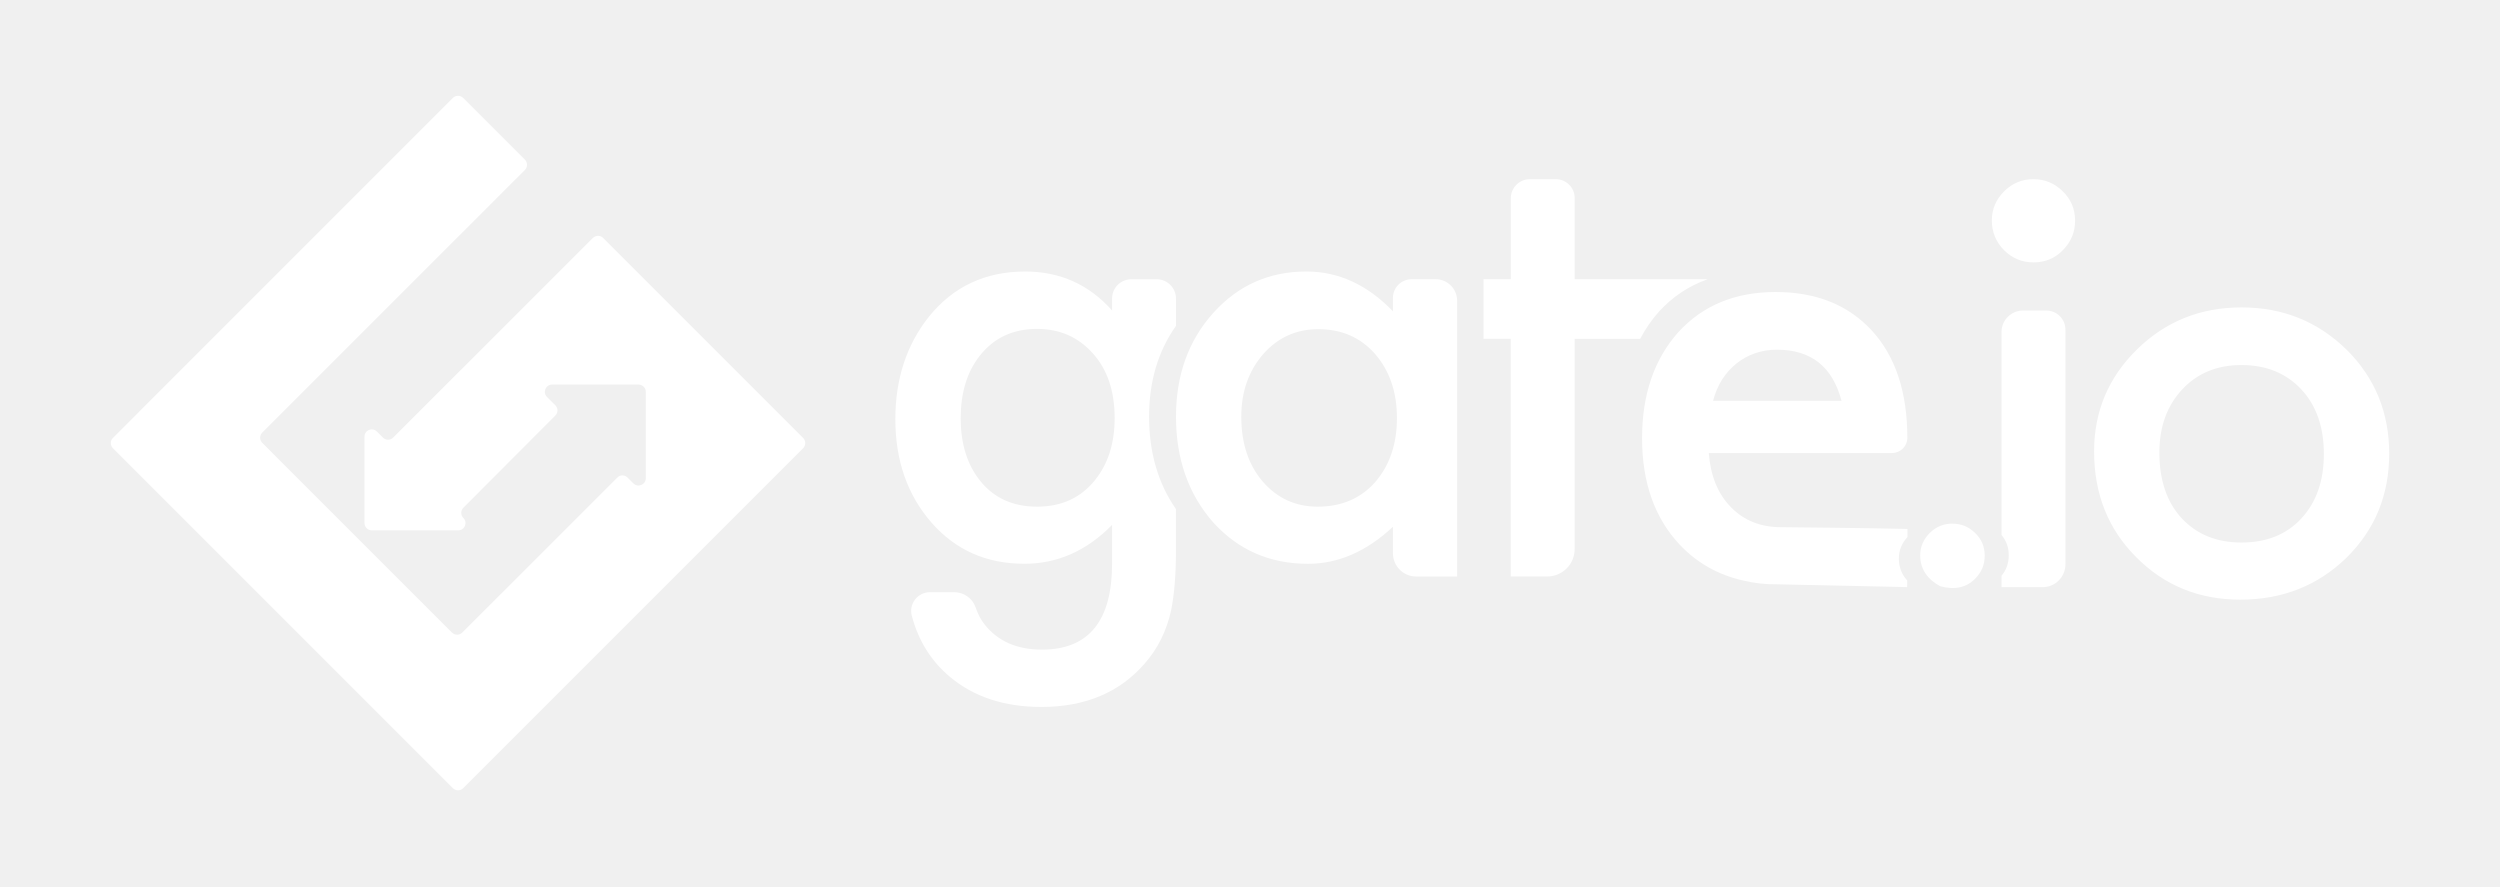
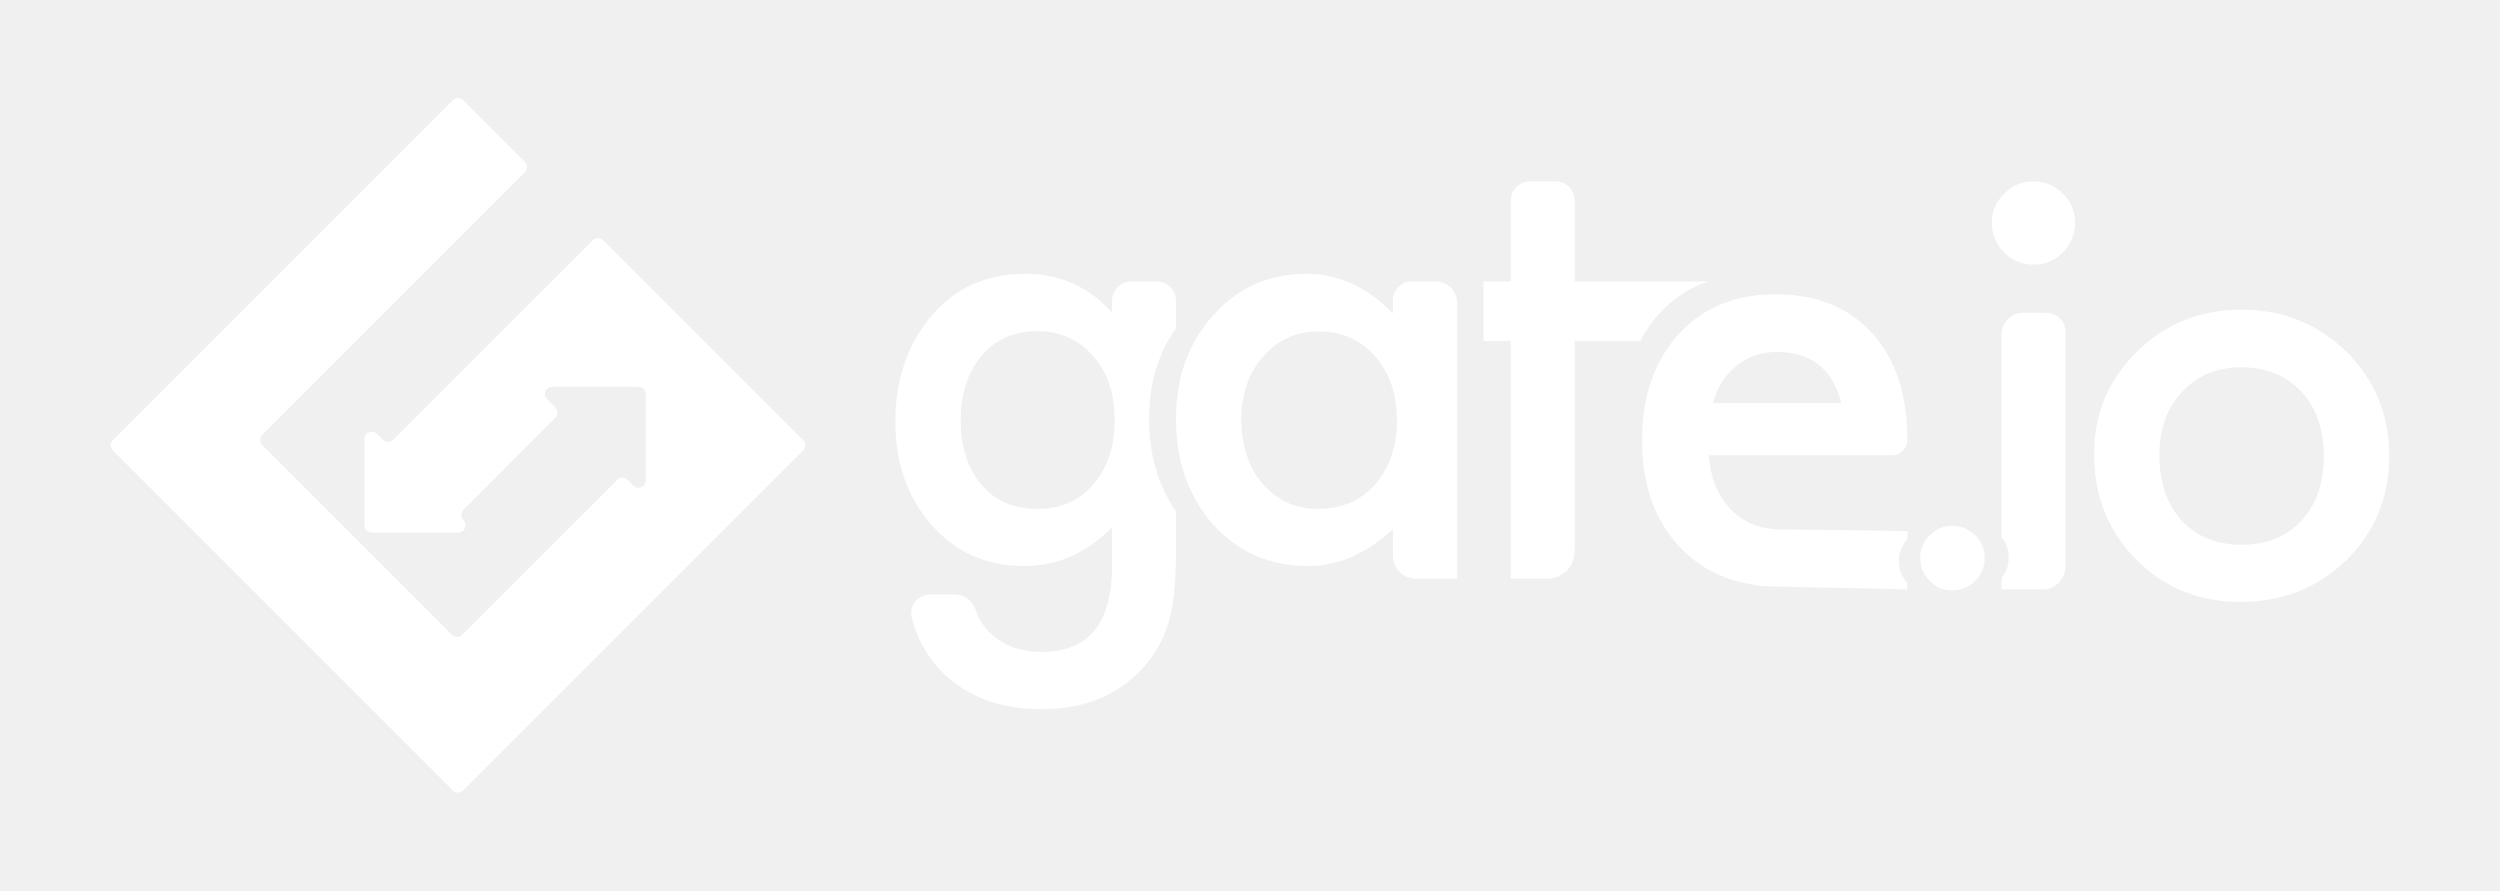
- <svg xmlns="http://www.w3.org/2000/svg" width="1800" height="638" viewBox="-400 181 1800 638">
+ <svg xmlns="http://www.w3.org/2000/svg" width="160" height="57" viewBox="-400 181 1800 638">
  <g fill="#FFFFFF">
    <path d="M-124.313 496.054l-4.342-4.359c-3.276-3.273-8.911-.955-8.911 3.688v62.254c0 2.878 2.355 5.214 5.241 5.214h62.265c4.639 0 6.984-5.624 3.679-8.901a5.218 5.218 0 0 1 0-7.368L-.149 480.17c2.033-2.03 2.033-5.327 0-7.372l-6.033-6.011c-3.278-3.273-.941-8.898 3.688-8.898h62.231c2.877 0 5.23 2.337 5.23 5.215v62.257c0 4.638-5.65 6.966-8.928 3.688l-4.203-4.194c-2.06-2.092-5.338-2.092-7.359 0L-67.177 636.461c-2.029 2.023-5.326 2.023-7.383 0l-136.605-136.612a5.208 5.208 0 0 1 0-7.395l189.112-189.107c2.023-2.035 2.023-5.356 0-7.384l-44.468-44.465a5.245 5.245 0 0 0-7.384 0l-244.797 244.824c-2.029 2.036-2.029 5.357 0 7.384l244.797 244.797c2.03 2.023 5.361 2.023 7.384 0l244.788-244.797c2.022-2.035 2.022-5.339 0-7.368L34.25 352.319c-2.014-2.026-5.327-2.026-7.368 0l-143.801 143.737a5.205 5.205 0 0 1-7.393 0l-.001-.002zM1005.676 557.995c-6.311 0-11.756 2.262-16.32 6.809-4.506 4.551-6.807 9.924-6.807 16.145 0 9.484 4.811 16.861 14.365 22.132 10.48 2.861 18.902.999 25.242-5.487 4.582-4.579 6.838-10.069 6.838-16.466 0-6.475-2.256-11.888-6.838-16.322-4.545-4.519-10.006-6.777-16.494-6.777l.014-.028v-.006zM633.684 382.03h-17.26c-7.455 0-13.518 6.018-13.518 13.473v9.627c-18.359-19.094-39.148-28.646-62.365-28.646-26.813 0-49.186 9.978-67.025 29.879-17.89 19.901-26.799 44.777-26.799 74.644 0 30.378 8.909 55.739 26.747 76.065 18.036 19.911 40.778 29.864 68.325 29.864 21.785 0 42.172-8.895 61.119-26.639v19.034c0 9.246 7.516 16.761 16.748 16.761h29.469V397.456c0-8.498-6.927-15.426-15.441-15.426zm-43.619 146.189c-10.502 11.728-24.252 17.583-41.307 17.583-15.975 0-29.209-6.062-39.674-18.186-10.249-11.977-15.359-27.562-15.359-46.639 0-17.846 5.259-32.876 15.75-44.995 10.627-12.008 23.854-17.979 39.676-17.979 16.773 0 30.387 5.916 40.889 17.831 10.506 12.122 15.758 27.503 15.758 46.186 0 18.684-5.252 34.063-15.758 46.215l.029-.015-.004-.001zM446.701 415.64v-19.695c0-7.688-6.222-13.881-13.914-13.881h-18.189c-7.663 0-13.898 6.164-13.898 13.881v8.603c-16.636-18.696-37.494-28.061-62.578-28.061-28.628 0-51.695 10.801-69.133 32.315-16.229 20.283-24.338 44.983-24.338 74.026 0 29.852 8.744 54.758 26.203 74.643 17.316 19.681 39.53 29.44 66.666 29.44 23.83 0 44.908-9.303 63.179-27.988v27.813c0 41.327-16.831 61.991-50.496 61.991-18.276 0-32.159-6.222-41.7-18.637-2.433-3.142-4.453-7.074-6.06-11.771-2.255-6.575-8.507-10.948-15.435-10.948h-17.436c-8.793 0-15.328 8.365-13.104 16.877 4.769 18.109 13.977 32.844 27.687 44.247C301.33 682.822 323.226 690 349.792 690c31.487 0 56.237-10.391 74.246-31.085 9.541-10.772 15.924-23.658 19.205-38.656 1.094-5.43 1.95-11.753 2.553-18.931.601-7.133.899-15.412.899-24.832v-28.941c-12.875-18.566-19.355-40.742-19.355-66.57 0-25.376 6.467-47.111 19.355-65.324v-.015l.006-.006zm-58.279 111.009c-10.22 12.768-24.105 19.151-41.716 19.151-17.588 0-31.354-6.343-41.326-19.035-9.115-11.563-13.681-26.447-13.681-44.556 0-18.419 4.564-33.417 13.681-44.995 10.113-12.931 23.864-19.4 41.326-19.4 16.351 0 29.786 5.926 40.271 17.771 10.366 11.58 15.568 27.052 15.568 46.438 0 18.124-4.718 32.976-14.125 44.599v.031l.002-.004zm440.774-144.472v-.146h-95.424v-58.426c0-7.513-6.074-13.604-13.604-13.604h-18.627c-7.602 0-13.768 6.164-13.768 13.767v58.264h-19.646v42.913h19.621v171.122h26.238a19.715 19.715 0 0 0 19.758-19.755V424.973h47.184a96.544 96.544 0 0 1 13.604-19.697c9.775-10.654 21.338-18.374 34.635-23.099h.031-.002zM1063.981 310c-8.16 0-15.176 2.936-21.045 8.806-5.842 5.854-8.807 12.826-8.807 20.854 0 8.471 2.939 15.572 8.807 21.488 5.869 5.854 12.973 8.776 21.279 8.776 8.32 0 15.32-2.921 21.031-8.793 5.855-5.899 8.824-12.942 8.824-21.264 0-8.294-2.939-15.336-8.809-21.03-5.886-5.899-12.97-8.837-21.28-8.837zm9.32 94.572h-16.688c-8.555 0-15.527 6.929-15.527 15.527v146.085c3.521 4.125 5.195 8.983 5.195 14.632s-1.674 10.565-5.195 14.72v8.221h29.617c9.072 0 16.408-7.354 16.408-16.44V418.339c0-7.604-6.191-13.767-13.826-13.767h.016zm216.25 28.21c-20.723-20.299-45.951-30.455-75.67-30.455-29.586 0-54.684 10.069-75.258 30.278-20.574 20.164-30.879 44.645-30.879 73.409 0 30.527 10.068 55.888 30.262 76.08 20.195 20.431 45.23 30.659 75.049 30.659 30.119 0 55.553-10.01 76.291-30.058 20.545-20.209 30.877-45.188 30.877-75.052 0-29.602-10.229-54.552-30.672-74.893v.032zm-32.553 121.487c-10.742 11.608-25.125 17.347-43.113 17.347-17.891 0-32.262-5.826-43.178-17.583-10.625-11.563-15.953-27.354-15.953-47.226 0-18.521 5.486-33.667 16.391-45.379 10.889-11.712 25.129-17.598 42.736-17.598 17.832 0 32.23 5.886 43.117 17.598 10.777 11.564 16.174 27.064 16.174 46.377 0 19.402-5.4 34.84-16.174 46.433v.031z" />
    <path d="M846.338 546.226c-9.484-9.6-14.779-22.69-16-39.039h131.879c6.018 0 10.98-4.814 11.066-10.816 0-32.918-8.455-58.573-25.346-77.126-17.066-18.664-40.258-28-69.551-28-29 0-52.332 9.627-69.912 28.825-17.465 19.518-26.184 44.994-26.184 76.49 0 31.761 9.012 57.266 26.975 76.465 12.561 13.354 27.959 22.011 46.229 26.048 7.662 1.803 15.617 2.742 23.643 2.624 32.771.677 61.256 1.351 94.014 2.027l.047-4.8c-4.01-4.357-6.02-9.611-6.02-15.748 0-5.957 2.1-11.079 6.189-15.51l.031-5.827c-25.859-.646-88.465-1.263-90.959-1.263-14.676 0-26.742-4.74-36.102-14.322v-.028h.001zm-6.402-91.989c2.895-4.492 6.314-8.337 10.35-11.536 4.035-3.243 8.469-5.666 13.4-7.367 4.9-1.703 10.154-2.555 15.758-2.555 24.512 0 39.98 12.255 46.436 36.78h-92.471c1.508-5.711 3.682-10.818 6.527-15.324v.002z" />
  </g>
</svg>
